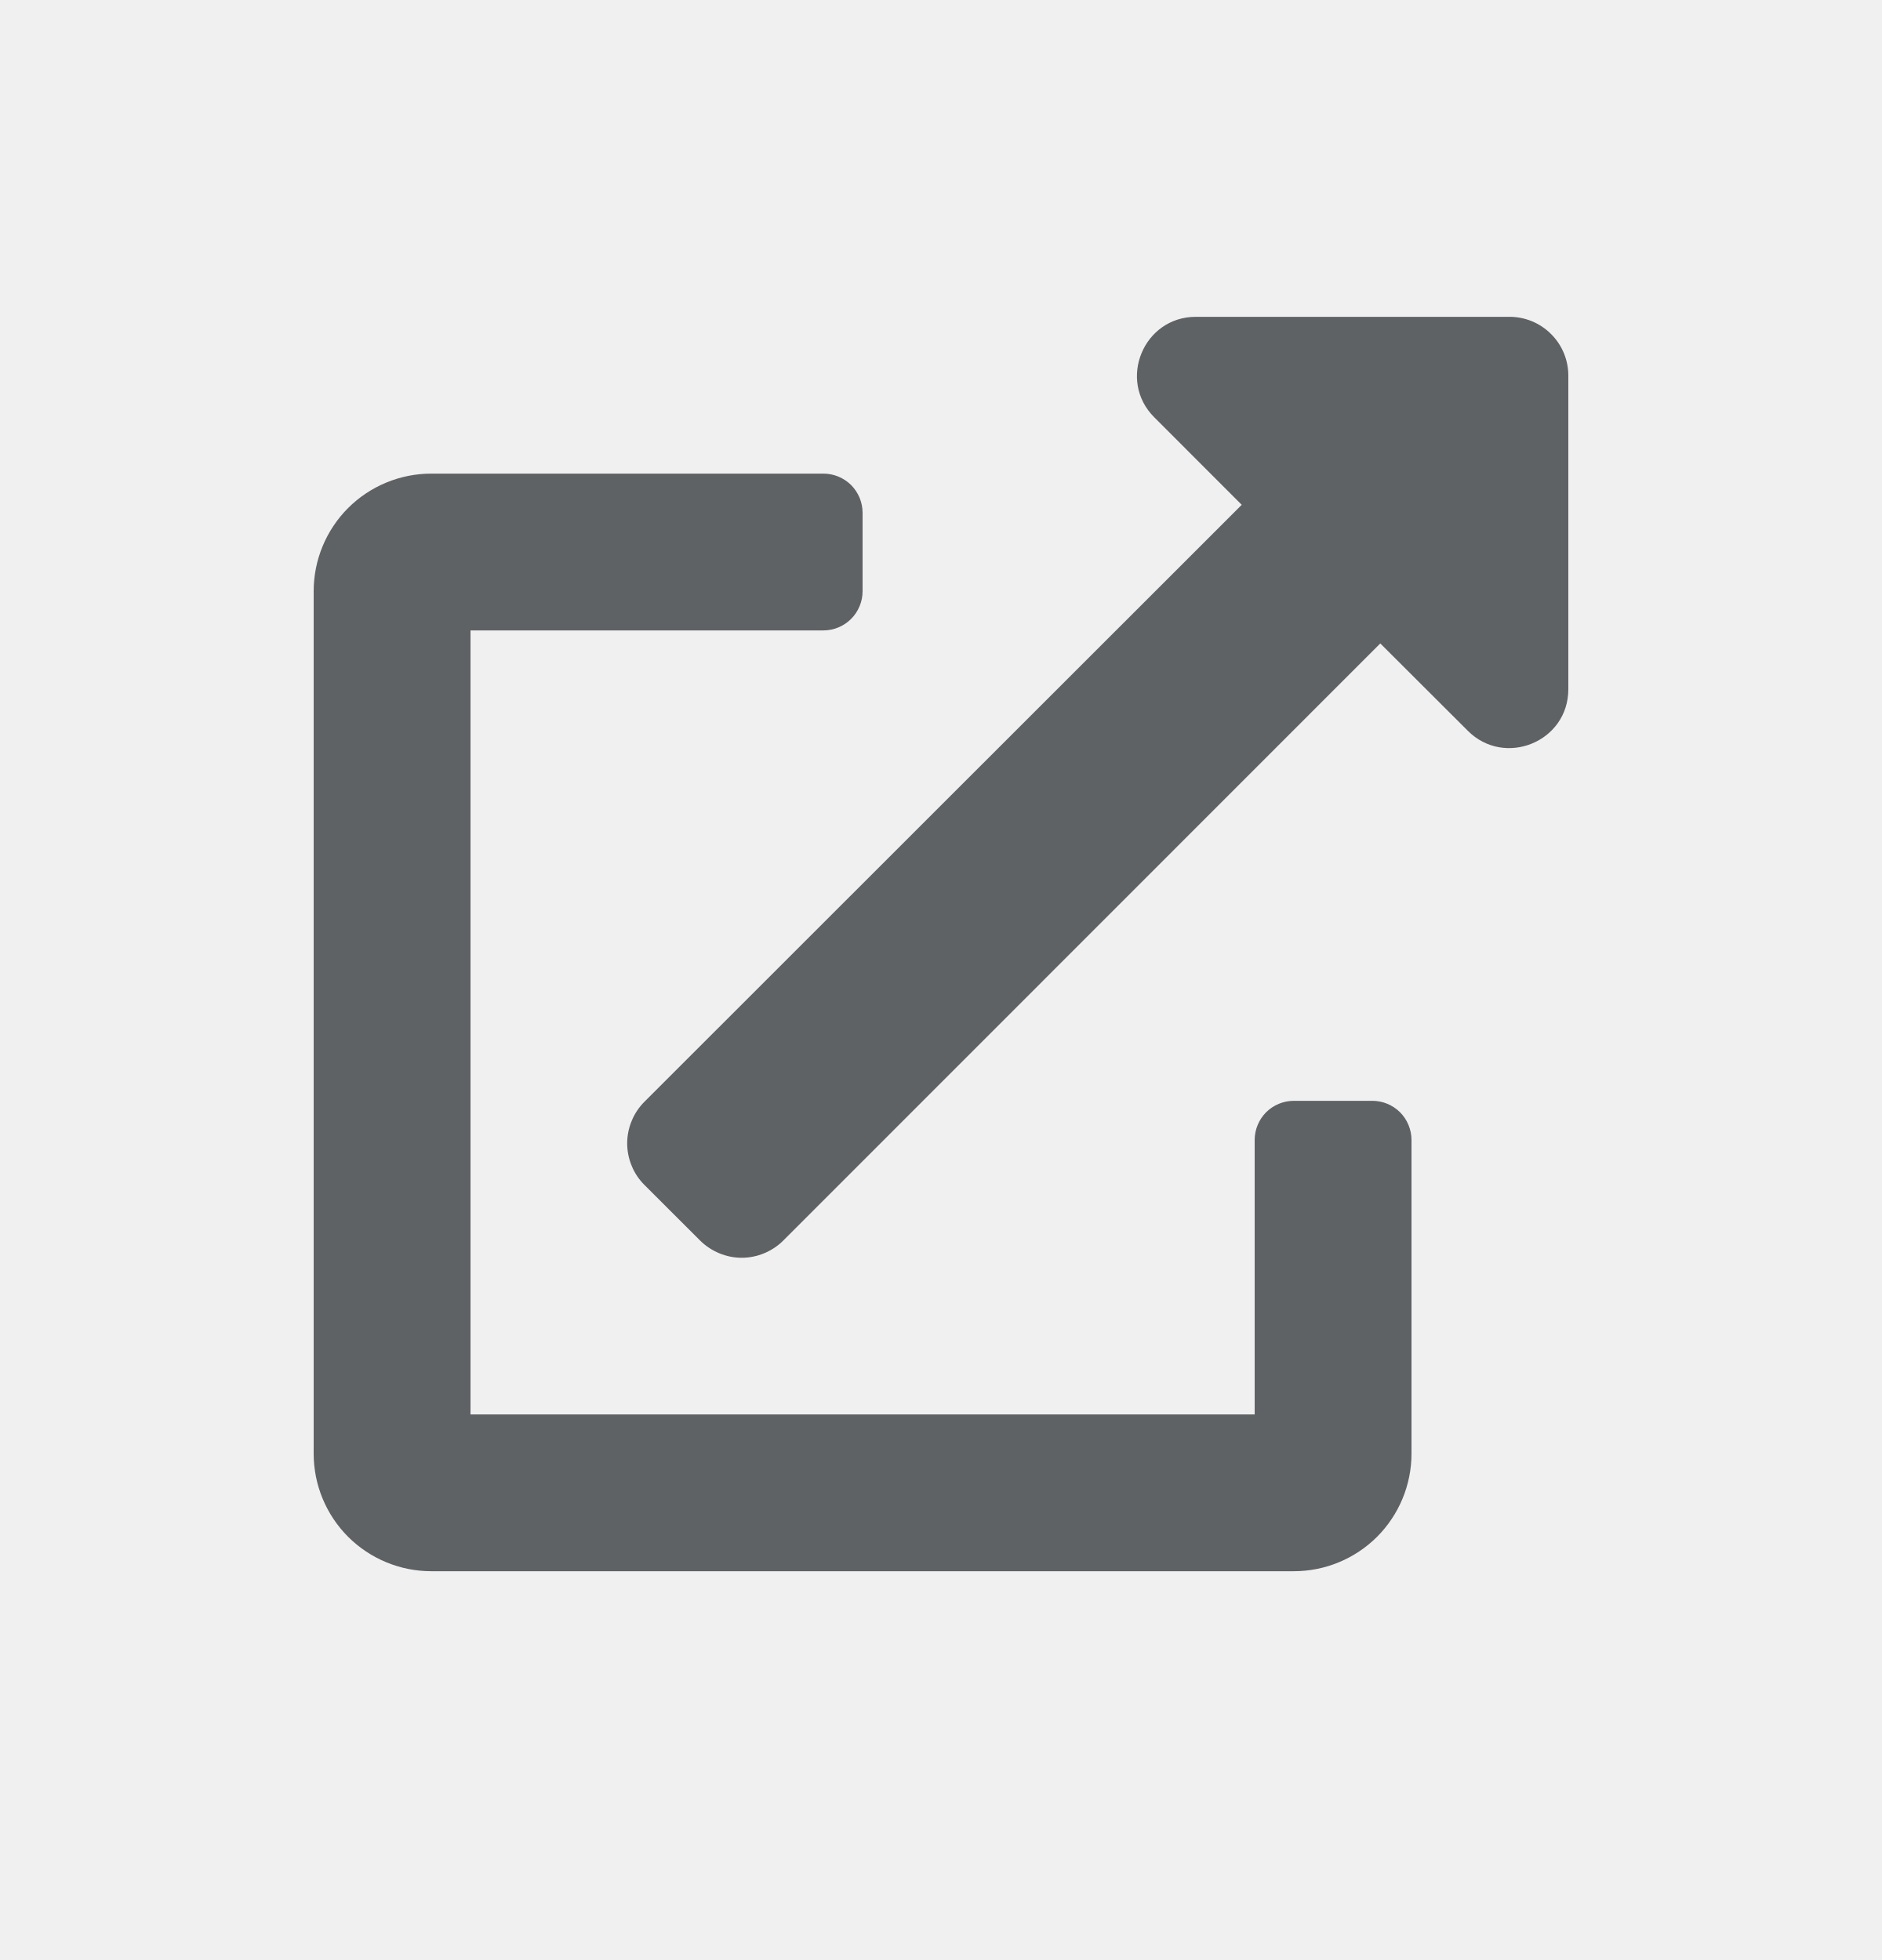
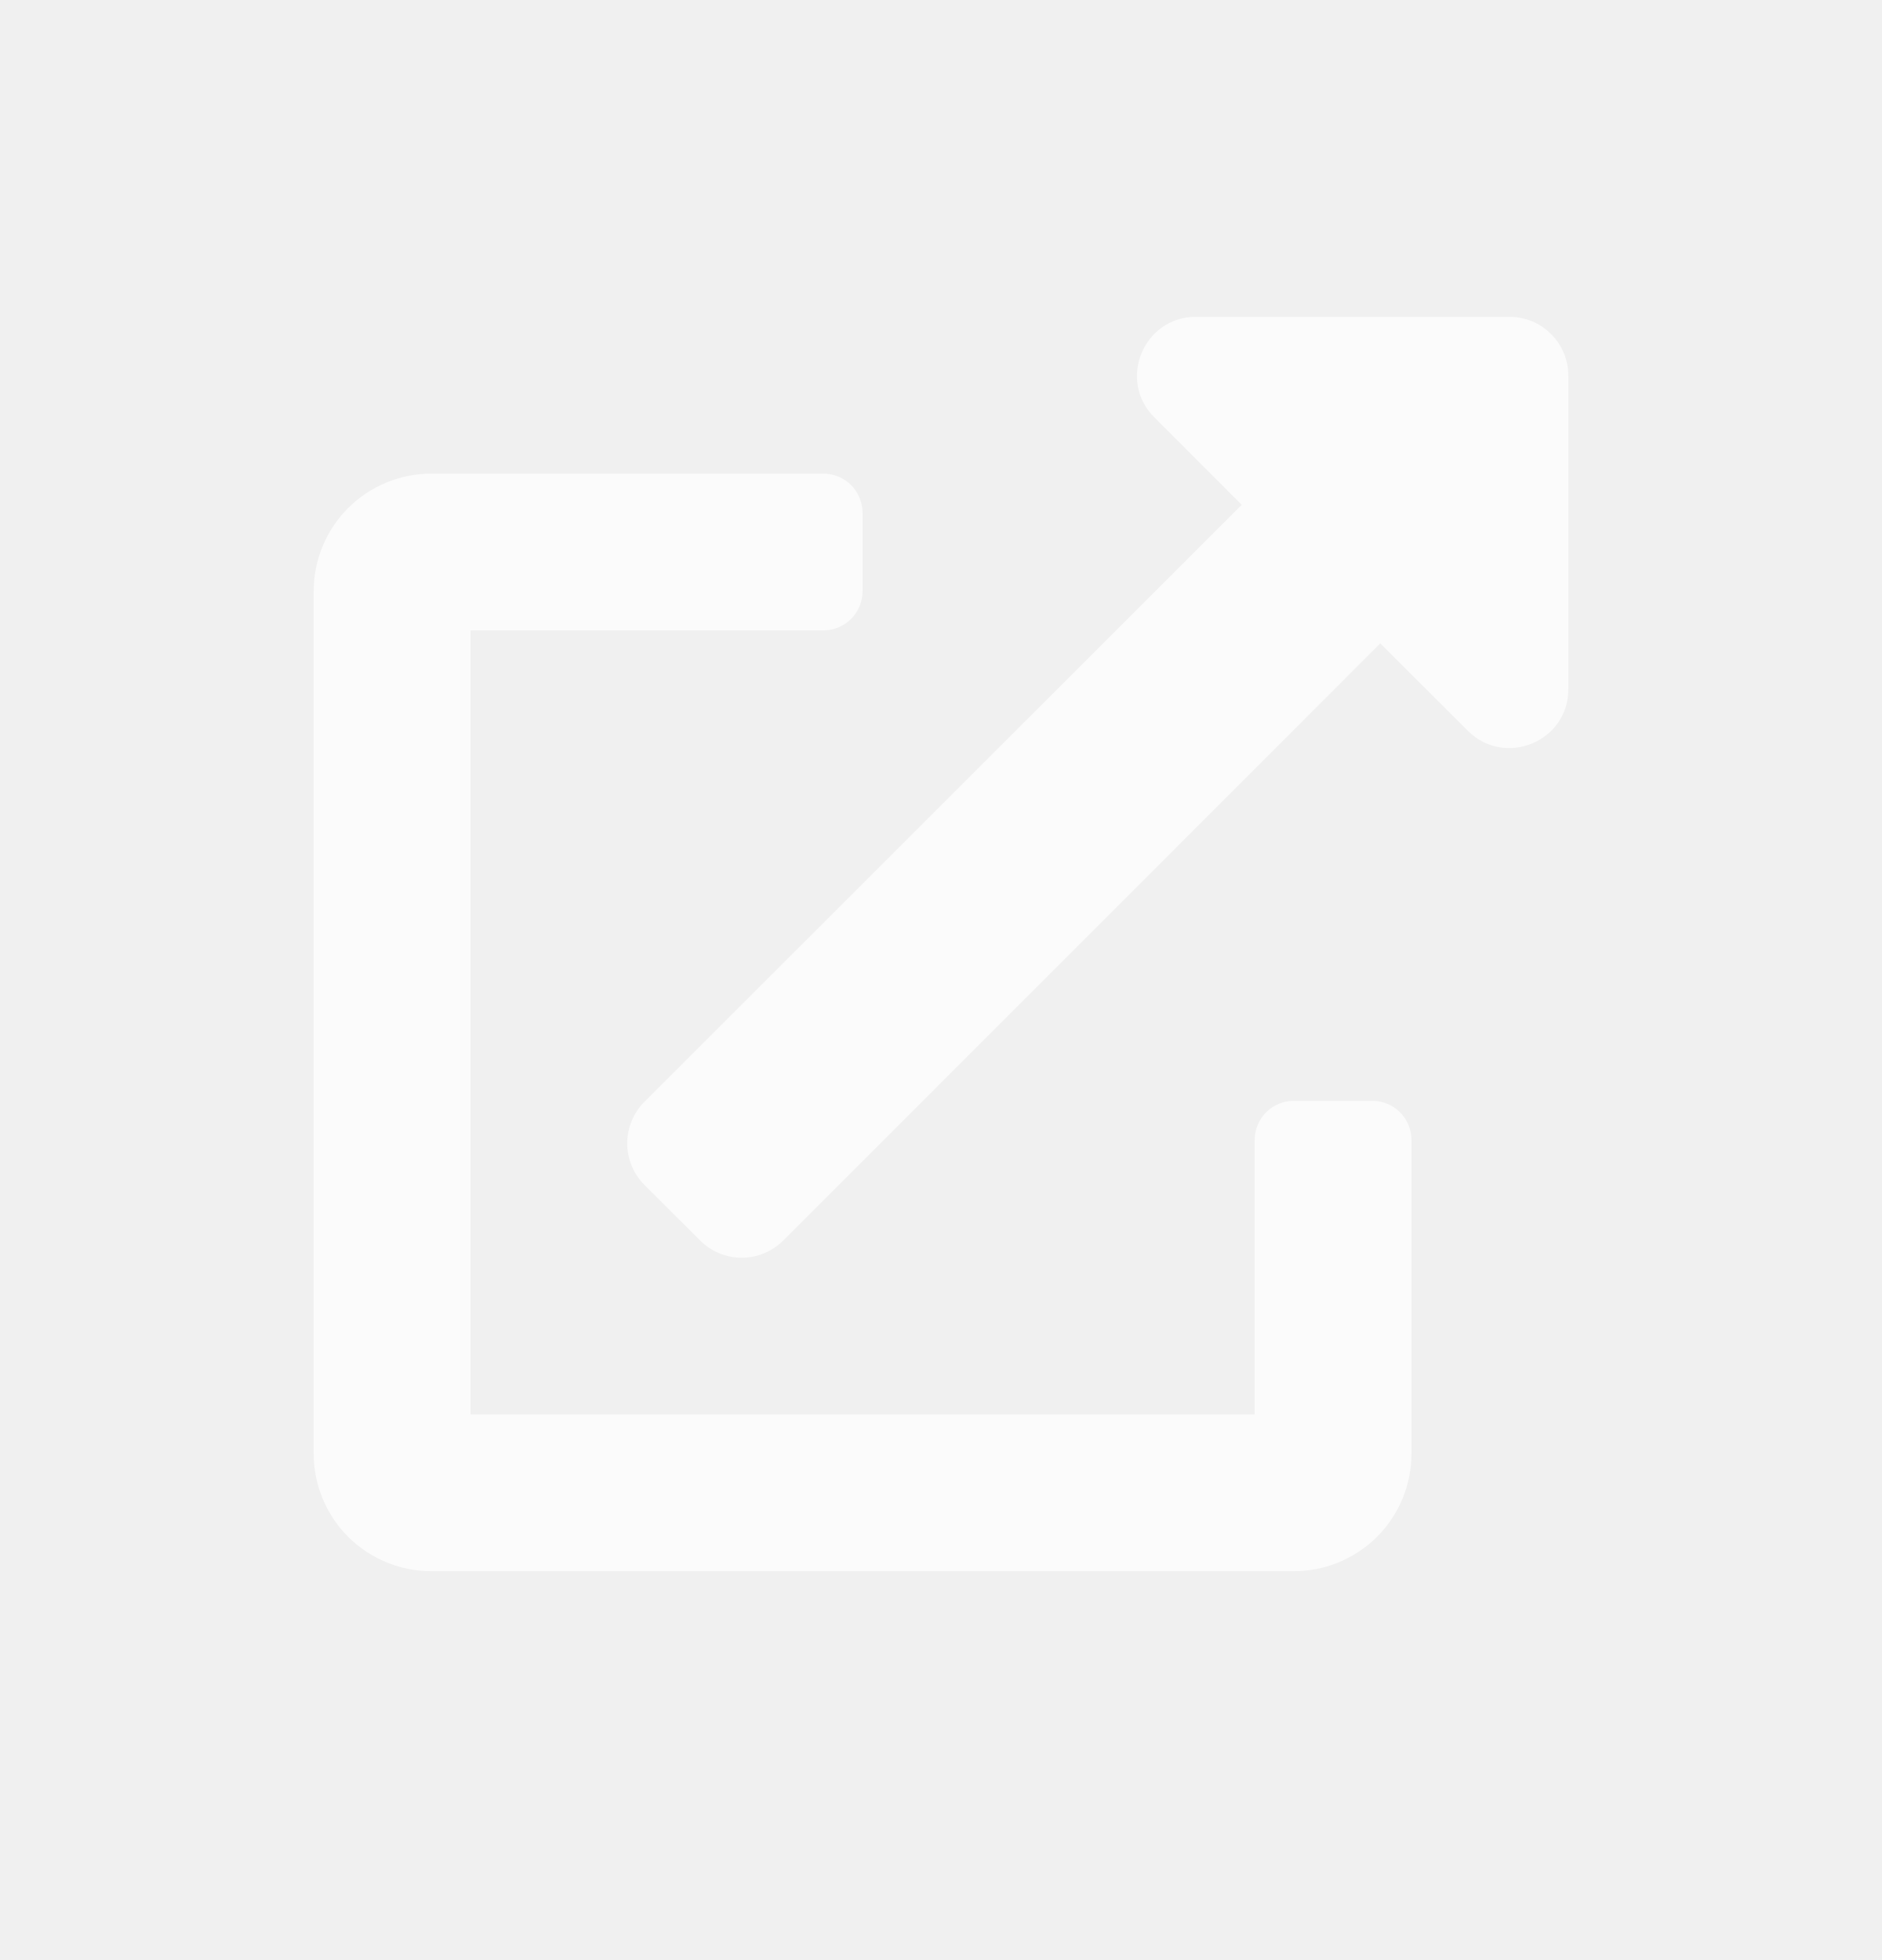
<svg xmlns="http://www.w3.org/2000/svg" width="24" height="25" viewBox="0 0 24 25" fill="none">
  <g opacity="0.7">
    <g clip-path="url(#clip0_175_1716)">
-       <path d="M17.5 14.041H16.5C16.367 14.041 16.24 14.094 16.146 14.187C16.053 14.281 16 14.408 16 14.541V18.041H6V8.041H10.5C10.633 8.041 10.76 7.988 10.854 7.894C10.947 7.801 11 7.673 11 7.541V6.541C11 6.408 10.947 6.281 10.854 6.187C10.76 6.094 10.633 6.041 10.5 6.041H5.5C5.102 6.041 4.721 6.199 4.439 6.48C4.158 6.762 4 7.143 4 7.541V18.541C4 18.939 4.158 19.32 4.439 19.602C4.721 19.883 5.102 20.041 5.5 20.041H16.5C16.898 20.041 17.279 19.883 17.561 19.602C17.842 19.32 18 18.939 18 18.541V14.541C18 14.408 17.947 14.281 17.854 14.187C17.76 14.094 17.633 14.041 17.5 14.041ZM19.25 4.041H15.25C14.582 4.041 14.248 4.851 14.719 5.322L15.835 6.439L8.219 14.052C8.149 14.122 8.093 14.205 8.056 14.296C8.018 14.387 7.998 14.485 7.998 14.584C7.998 14.682 8.018 14.78 8.056 14.871C8.093 14.963 8.149 15.045 8.219 15.115L8.927 15.822C8.997 15.892 9.08 15.947 9.171 15.985C9.262 16.023 9.36 16.043 9.458 16.043C9.557 16.043 9.655 16.023 9.746 15.985C9.837 15.947 9.92 15.892 9.99 15.822L17.602 8.207L18.719 9.322C19.188 9.791 20 9.463 20 8.791V4.791C20 4.592 19.921 4.401 19.78 4.261C19.64 4.12 19.449 4.041 19.25 4.041Z" fill="#212529" />
+       <path d="M17.5 14.041H16.5C16.367 14.041 16.24 14.094 16.146 14.187C16.053 14.281 16 14.408 16 14.541V18.041H6V8.041H10.5C10.633 8.041 10.76 7.988 10.854 7.894C10.947 7.801 11 7.673 11 7.541V6.541C11 6.408 10.947 6.281 10.854 6.187C10.76 6.094 10.633 6.041 10.5 6.041H5.5C5.102 6.041 4.721 6.199 4.439 6.48C4.158 6.762 4 7.143 4 7.541V18.541C4 18.939 4.158 19.32 4.439 19.602C4.721 19.883 5.102 20.041 5.5 20.041H16.5C16.898 20.041 17.279 19.883 17.561 19.602C17.842 19.32 18 18.939 18 18.541V14.541C18 14.408 17.947 14.281 17.854 14.187C17.76 14.094 17.633 14.041 17.5 14.041ZM19.25 4.041H15.25C14.582 4.041 14.248 4.851 14.719 5.322L15.835 6.439L8.219 14.052C8.149 14.122 8.093 14.205 8.056 14.296C8.018 14.387 7.998 14.485 7.998 14.584C7.998 14.682 8.018 14.78 8.056 14.871C8.093 14.963 8.149 15.045 8.219 15.115L8.927 15.822C8.997 15.892 9.08 15.947 9.171 15.985C9.262 16.023 9.36 16.043 9.458 16.043C9.557 16.043 9.655 16.023 9.746 15.985C9.837 15.947 9.92 15.892 9.99 15.822L17.602 8.207L18.719 9.322C19.188 9.791 20 9.463 20 8.791V4.791C20 4.592 19.921 4.401 19.78 4.261C19.64 4.12 19.449 4.041 19.25 4.041Z" fill="#FFFFFF" />
    </g>
  </g>
  <defs>
    <clipPath id="clip0_175_1716">
      <rect width="16" height="16" fill="white" transform="translate(4 4.04086)" />
    </clipPath>
  </defs>
</svg>
